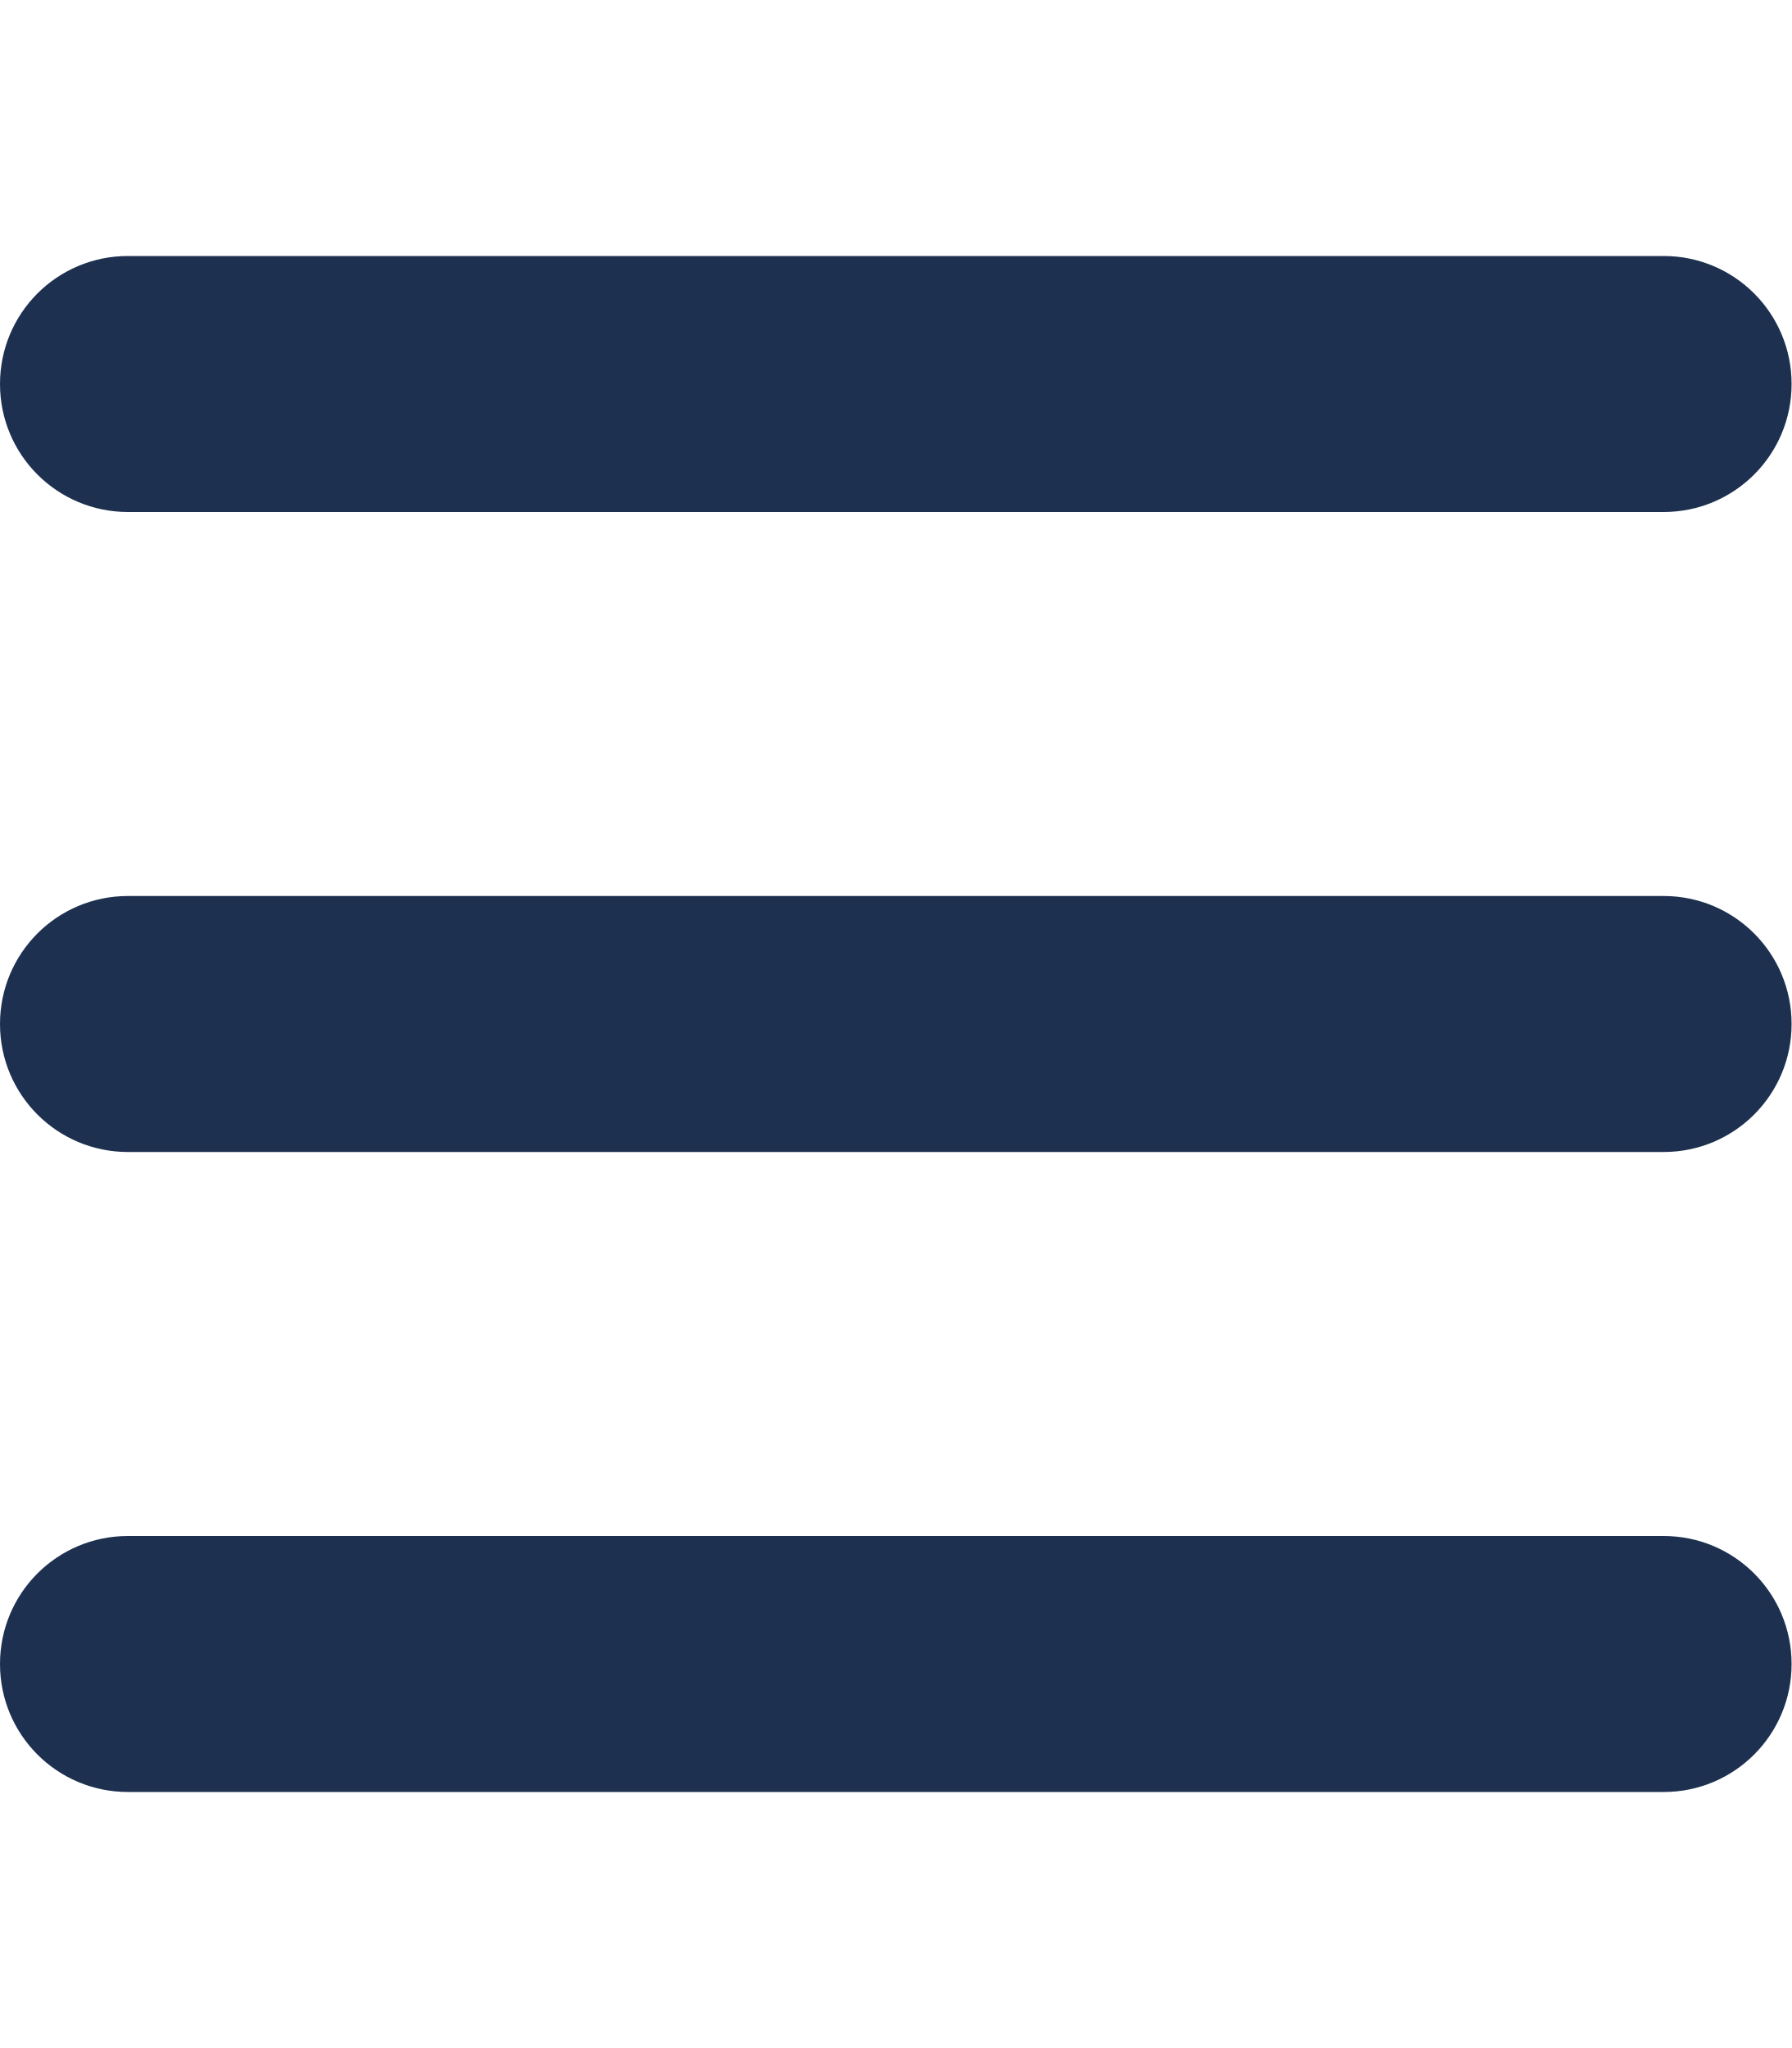
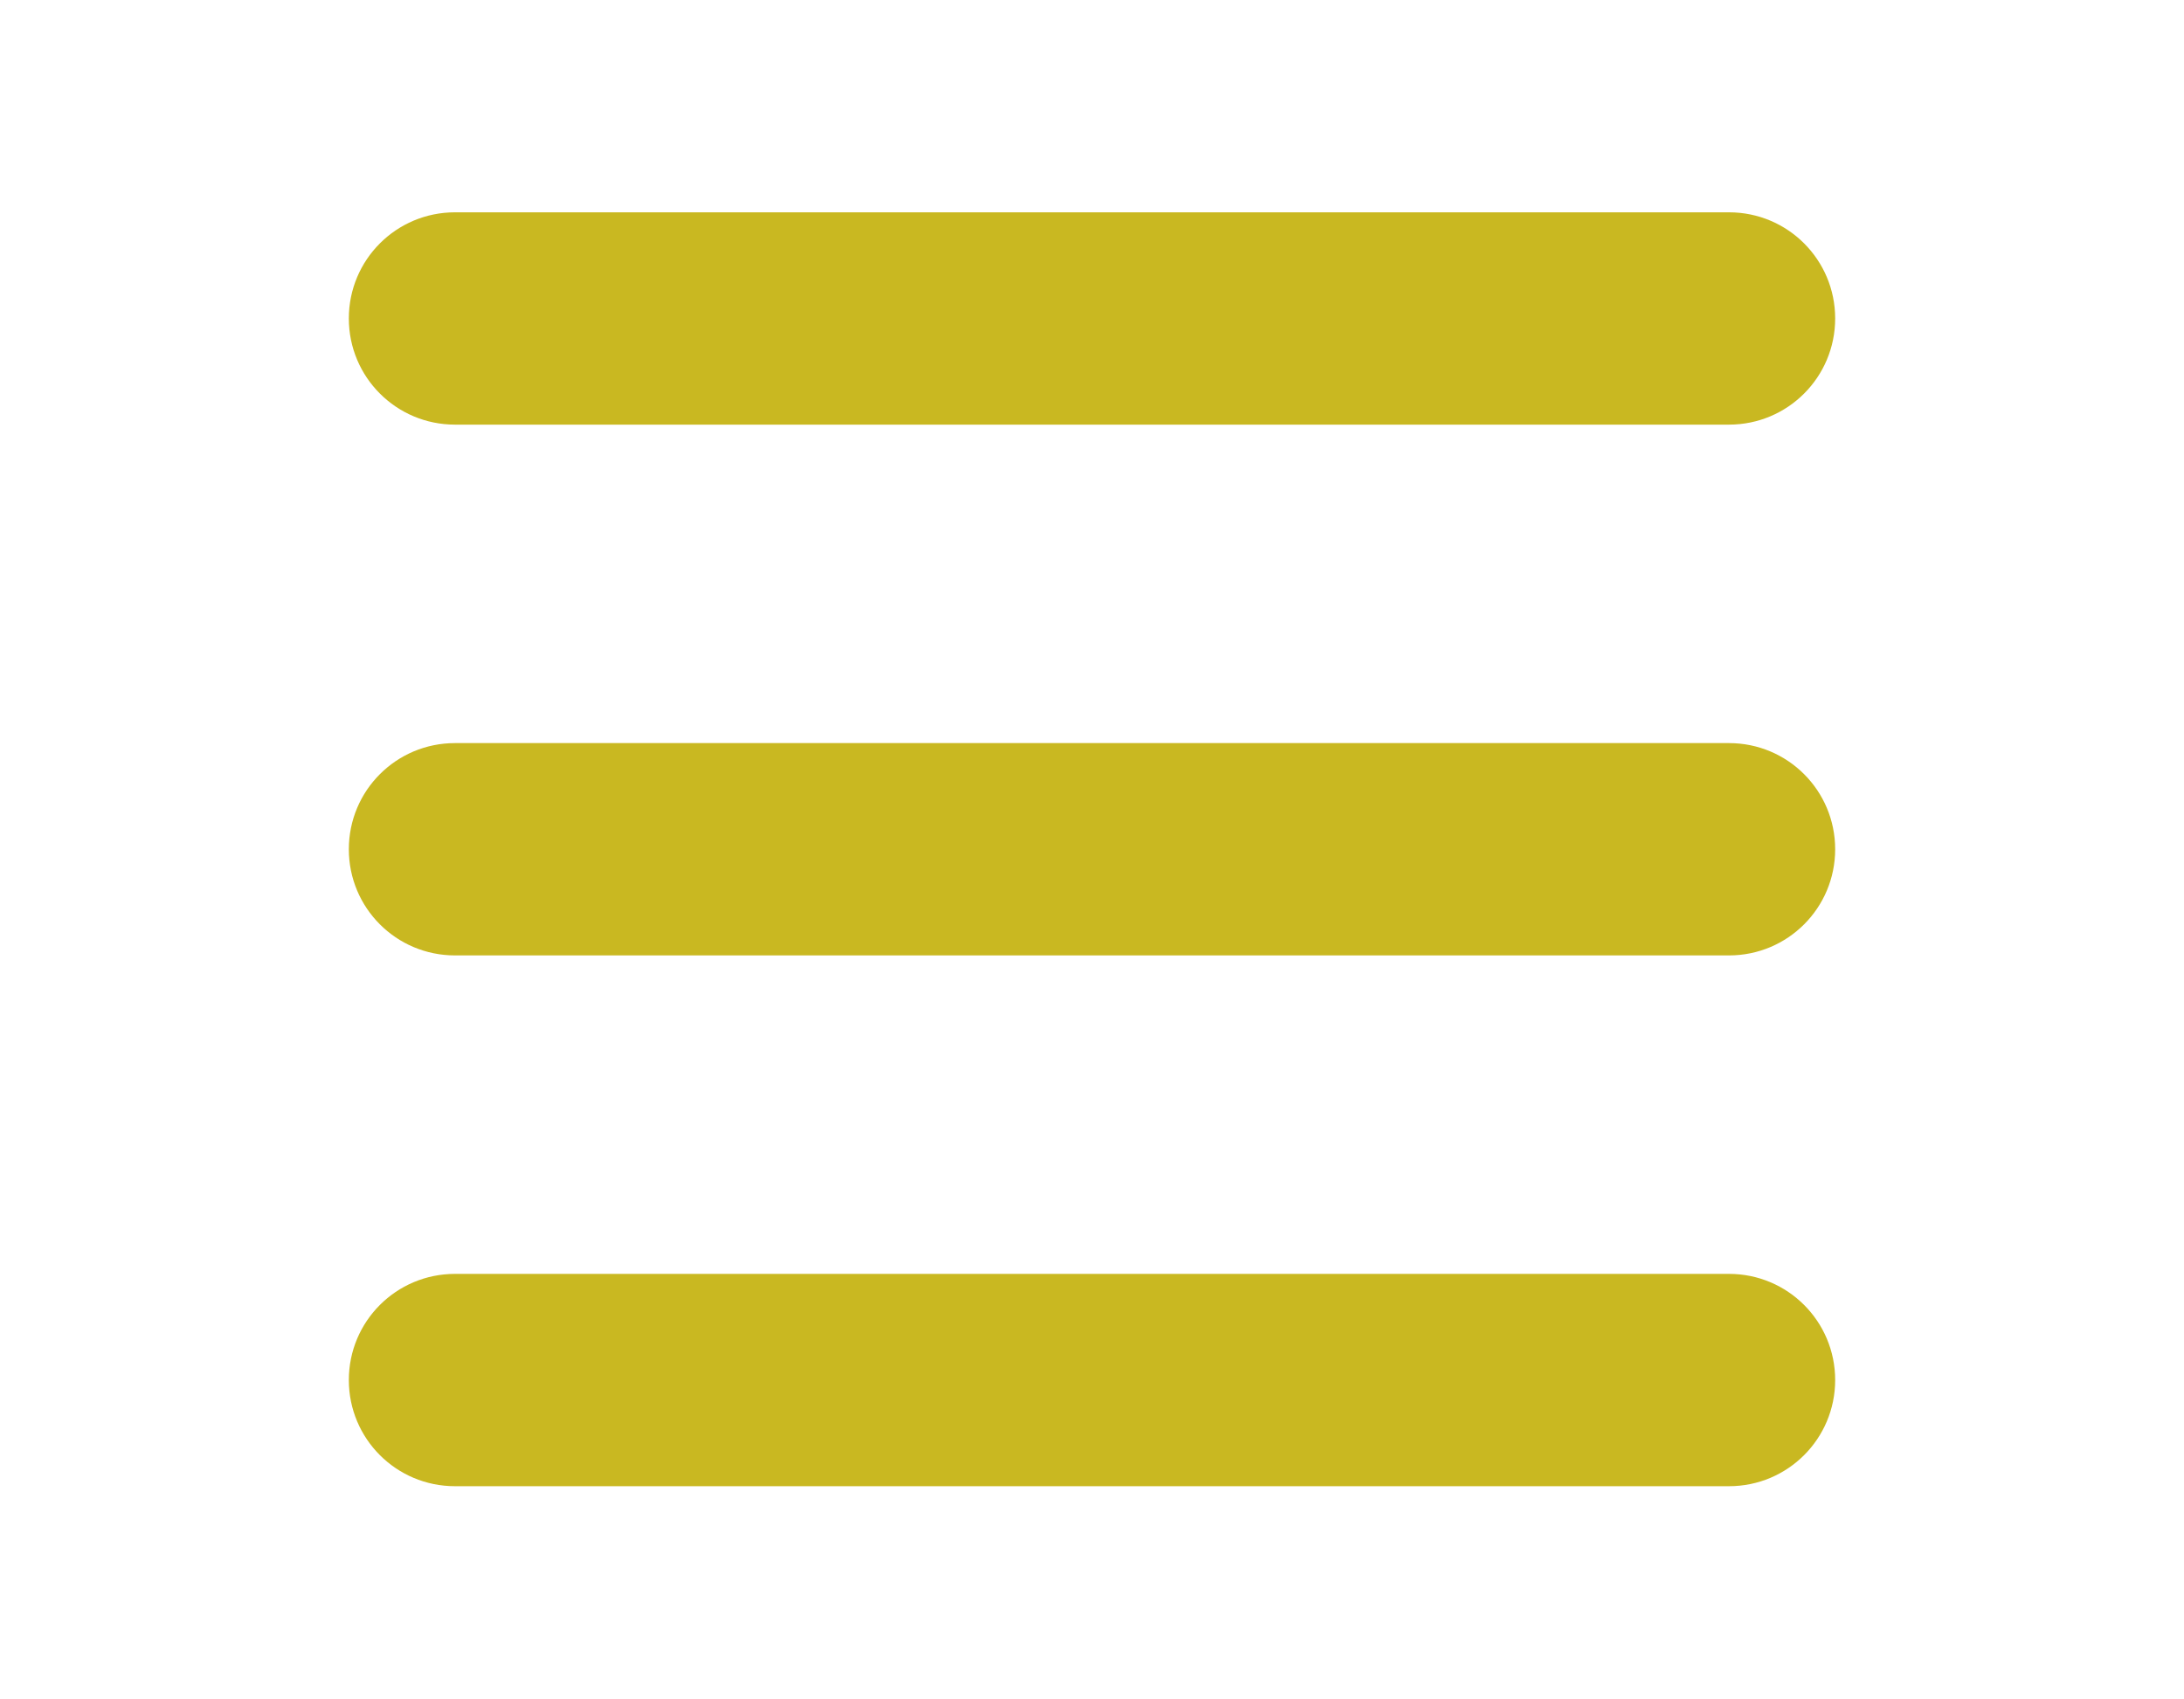
- <svg xmlns="http://www.w3.org/2000/svg" height="16" width="14" viewBox="0 0 448 512">
-   <path opacity="1" fill="#1E3050" d="M0 96C0 78.3 14.3 64 32 64H416c17.7 0 32 14.3 32 32s-14.3 32-32 32H32C14.3 128 0 113.7 0 96zM0 256c0-17.7 14.3-32 32-32H416c17.7 0 32 14.3 32 32s-14.3 32-32 32H32c-17.7 0-32-14.3-32-32zM448 416c0 17.7-14.3 32-32 32H32c-17.7 0-32-14.3-32-32s14.3-32 32-32H416c17.7 0 32 14.3 32 32z" />
+ <svg xmlns="http://www.w3.org/2000/svg" height="35" width="45" viewBox="0 0 448 512">
+   <path opacity="1" fill="#C9B821" d="M0 96C0 78.3 14.3 64 32 64H416c17.7 0 32 14.3 32 32s-14.3 32-32 32H32C14.3 128 0 113.7 0 96zM0 256c0-17.7 14.3-32 32-32H416c17.7 0 32 14.3 32 32s-14.3 32-32 32H32c-17.7 0-32-14.3-32-32zM448 416c0 17.7-14.3 32-32 32H32c-17.7 0-32-14.3-32-32s14.3-32 32-32H416c17.7 0 32 14.3 32 32z" />
</svg>
